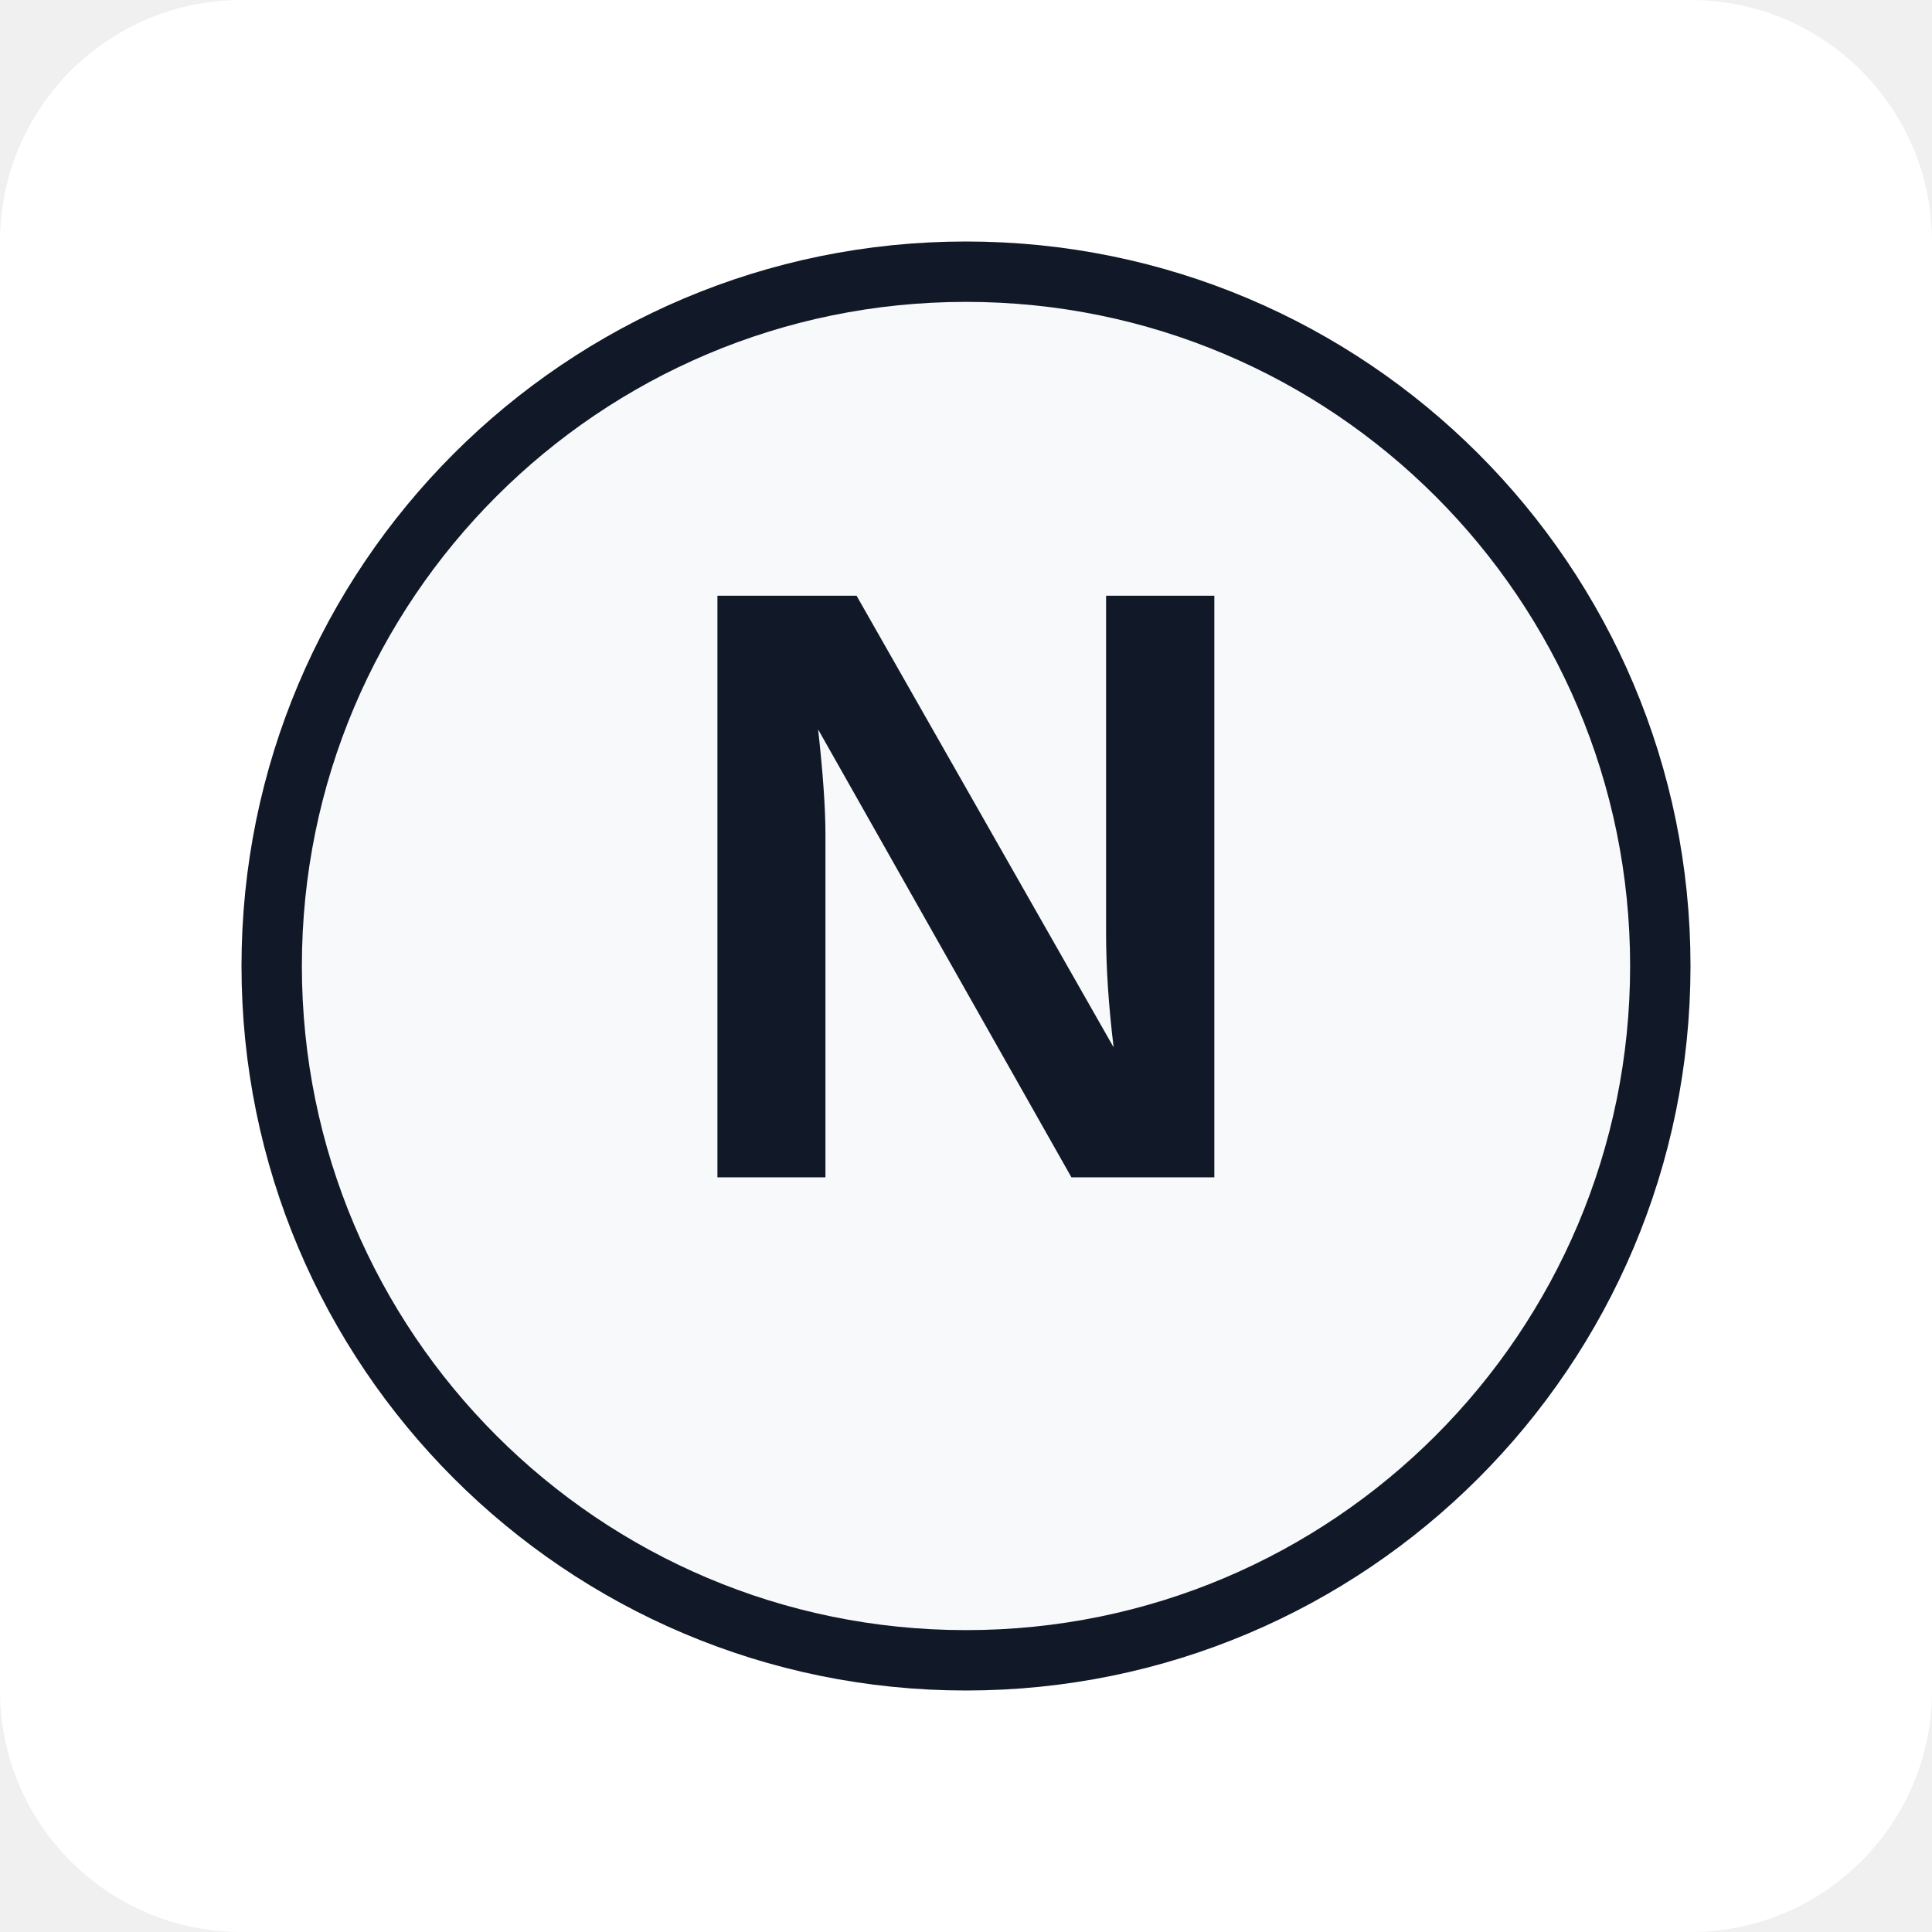
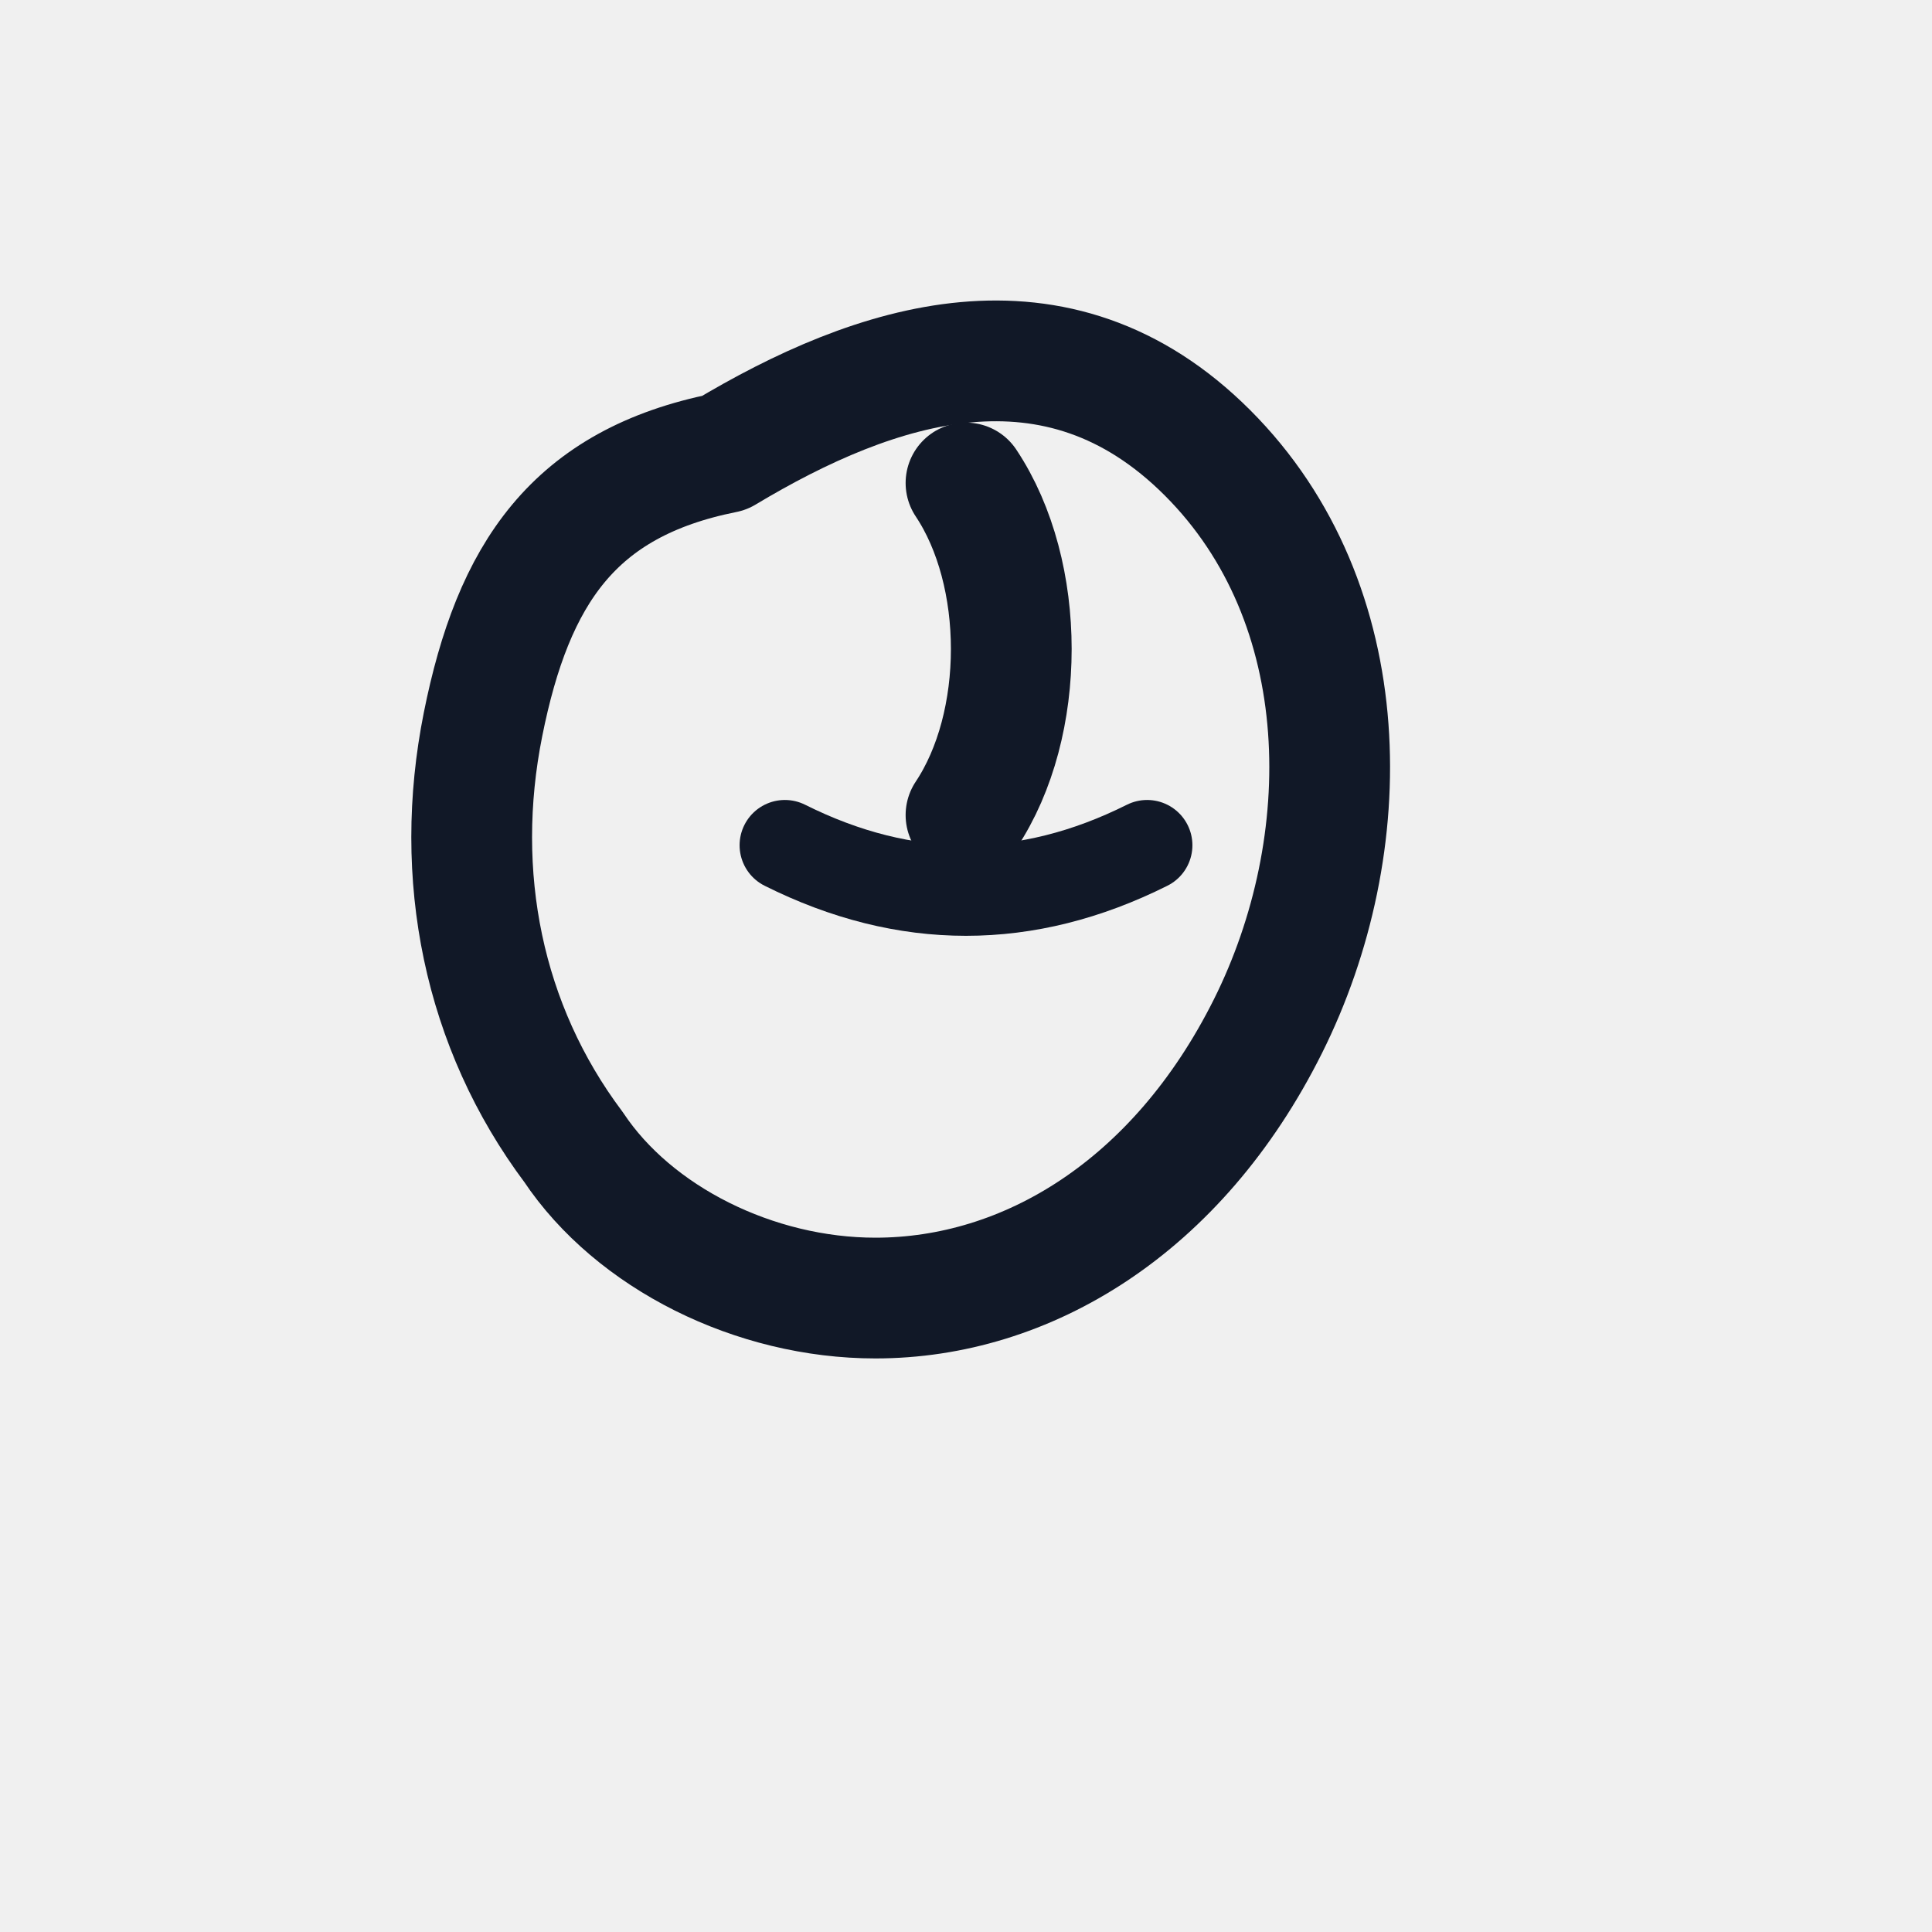
- <svg xmlns="http://www.w3.org/2000/svg" width="128" height="128" viewBox="0 0 128 128">
-   <rect width="128" height="128" rx="16" fill="#ffffff" />
-   <circle cx="64" cy="64" r="46" fill="#f8f9fa" stroke="#111827" stroke-width="4" />
-   <text x="64" y="78" font-family="Arial,Helvetica,sans-serif" font-size="56" fill="#111827" text-anchor="middle" font-weight="700">N</text>
+ <svg xmlns="http://www.w3.org/2000/svg" viewBox="0 0 128 128">
+   <rect width="128" height="128" rx="22" fill="transparent" />
+   <g fill="#f8fafc" stroke="#111827" stroke-width="8" stroke-linecap="round" stroke-linejoin="round">
+     <path d="M48 30c10-6 22-10 32 0 10 10 10 26 4 38-6 12-16 18-26 18-8 0-16-4-20-10-6-8-8-18-6-28 2-10 6-16 16-18z" fill="none" stroke-width="8" />
+     <path d="M64 32c4 6 4 16 0 22" fill="none" stroke-width="8" />
+     <path d="M52 56c8 4 16 4 24 0" fill="none" stroke-width="6" />
+   </g>
</svg>
